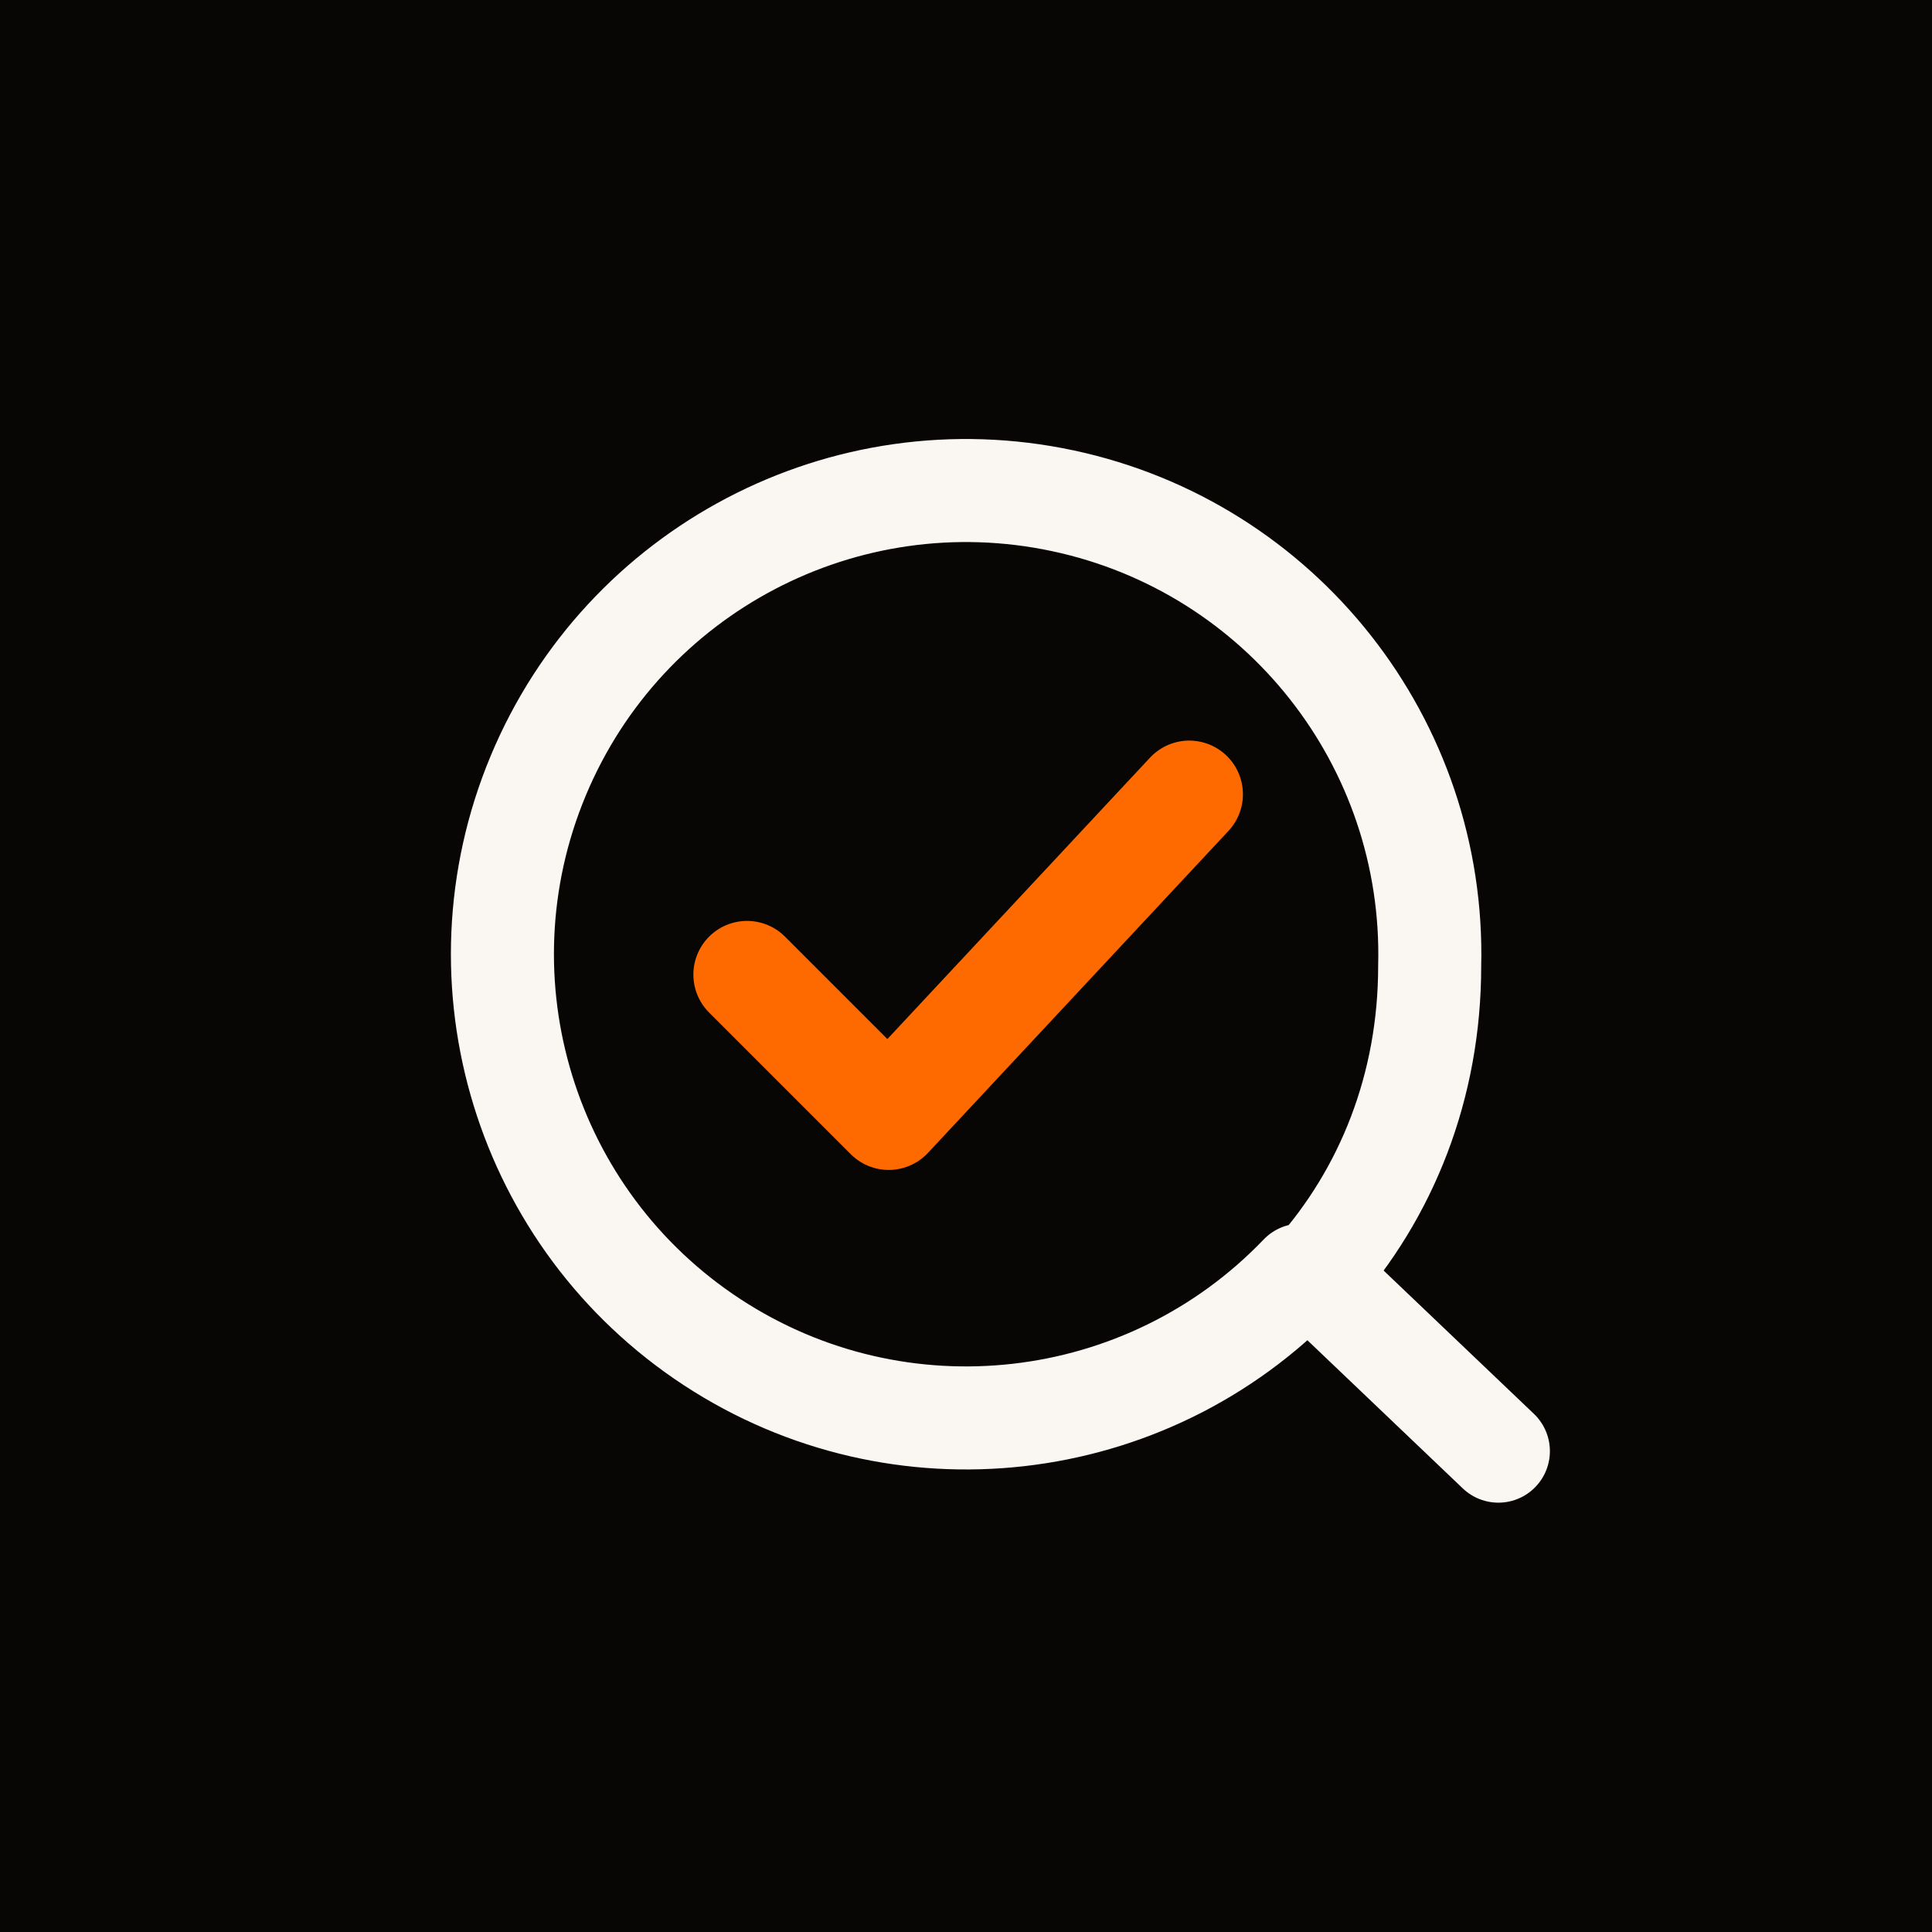
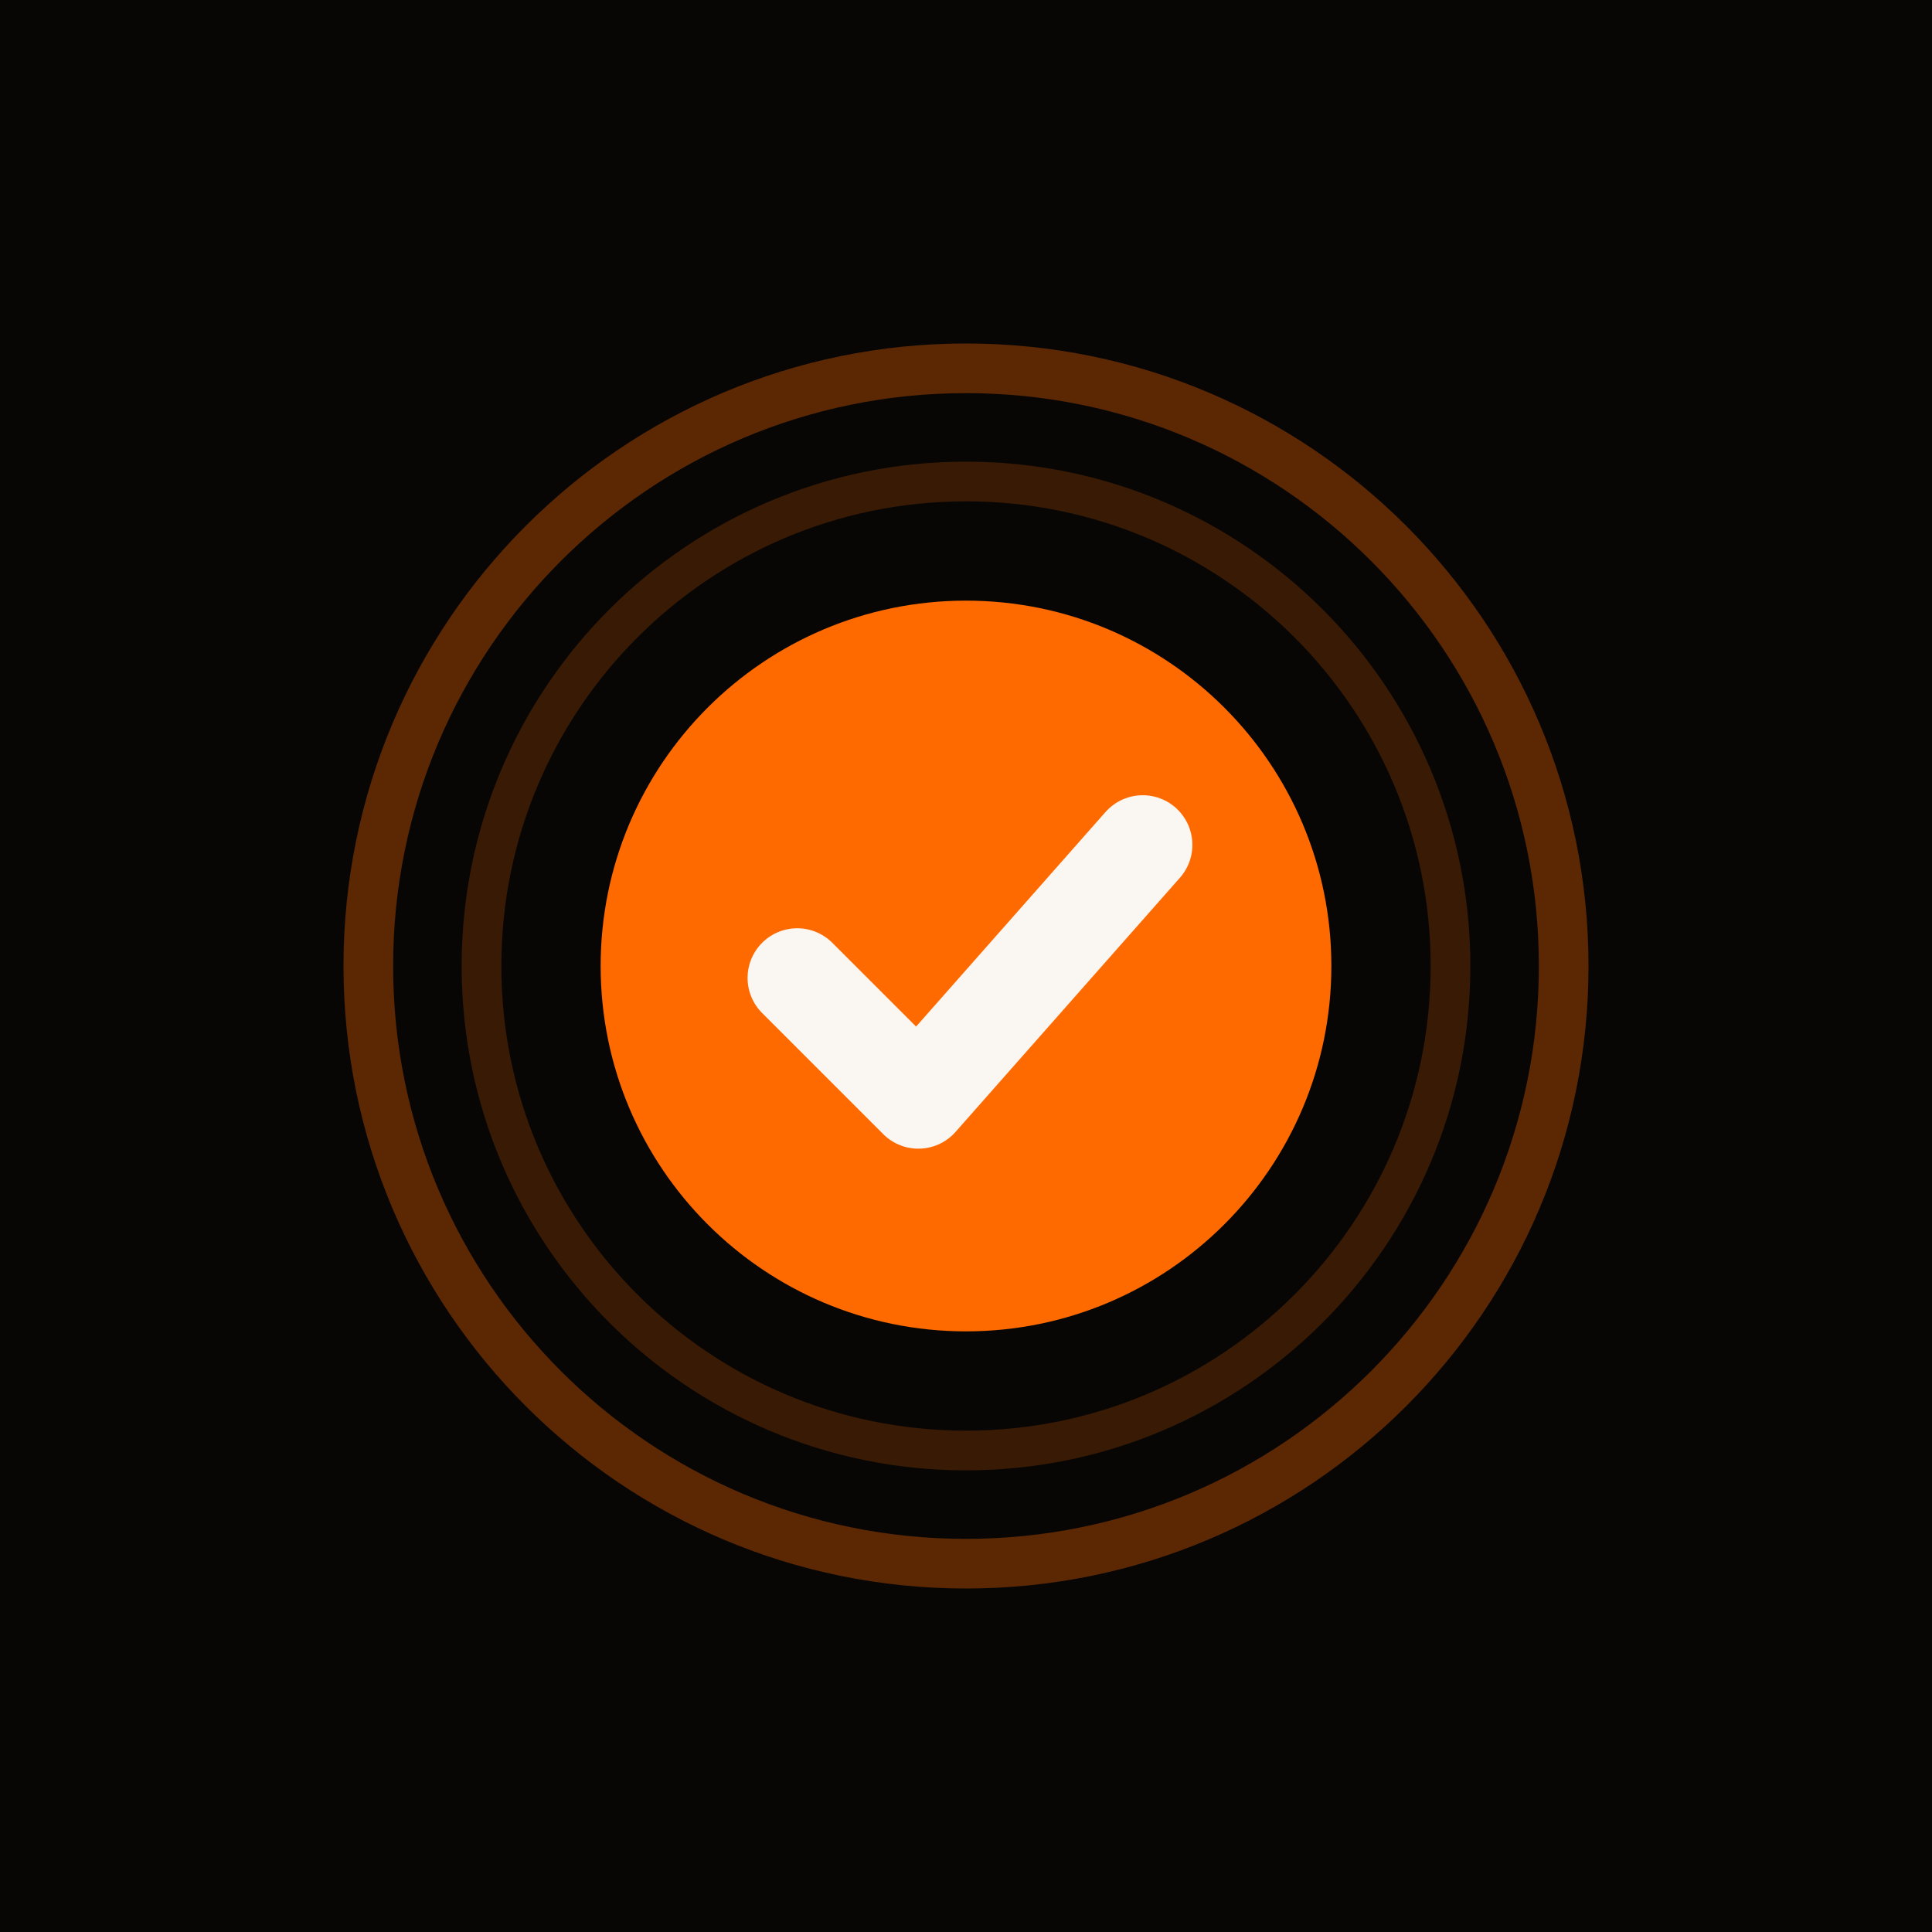
<svg xmlns="http://www.w3.org/2000/svg" viewBox="0 0 36 36" fill="none">
  <rect width="36" height="36" fill="#070605" />
-   <g transform="translate(3.6 3.6) scale(.8)">
-     <path d="M25.8 25.2A10.8 10.8 0 1 1 28.8 18c0 2.8-1 5.3-2.7 7.2l4.3 4.1" stroke="#FAF7F2" stroke-width="2.4" stroke-linecap="round" stroke-linejoin="round" />
-     <path d="m12.9 18.2 3.3 3.3 7-7.5" stroke="#FF6A00" stroke-width="2.5" stroke-linecap="round" stroke-linejoin="round" />
+   <g transform="translate(4.68 4.68) scale(.74)">
+     <circle cx="18" cy="18" r="15.05" stroke="#FF6A00" stroke-opacity=".34" stroke-width="1.25" />
+     <circle cx="18" cy="18" r="12.2" stroke="#FF6A00" stroke-opacity=".2" stroke-width="1" />
+     <circle cx="18" cy="18" r="9.2" fill="#FF6A00" />
+     <path d="M13.75 18.3 16.8 21.35 22.45 14.95" stroke="#FAF7F2" stroke-width="2.5" stroke-linecap="round" stroke-linejoin="round" />
  </g>
</svg>
